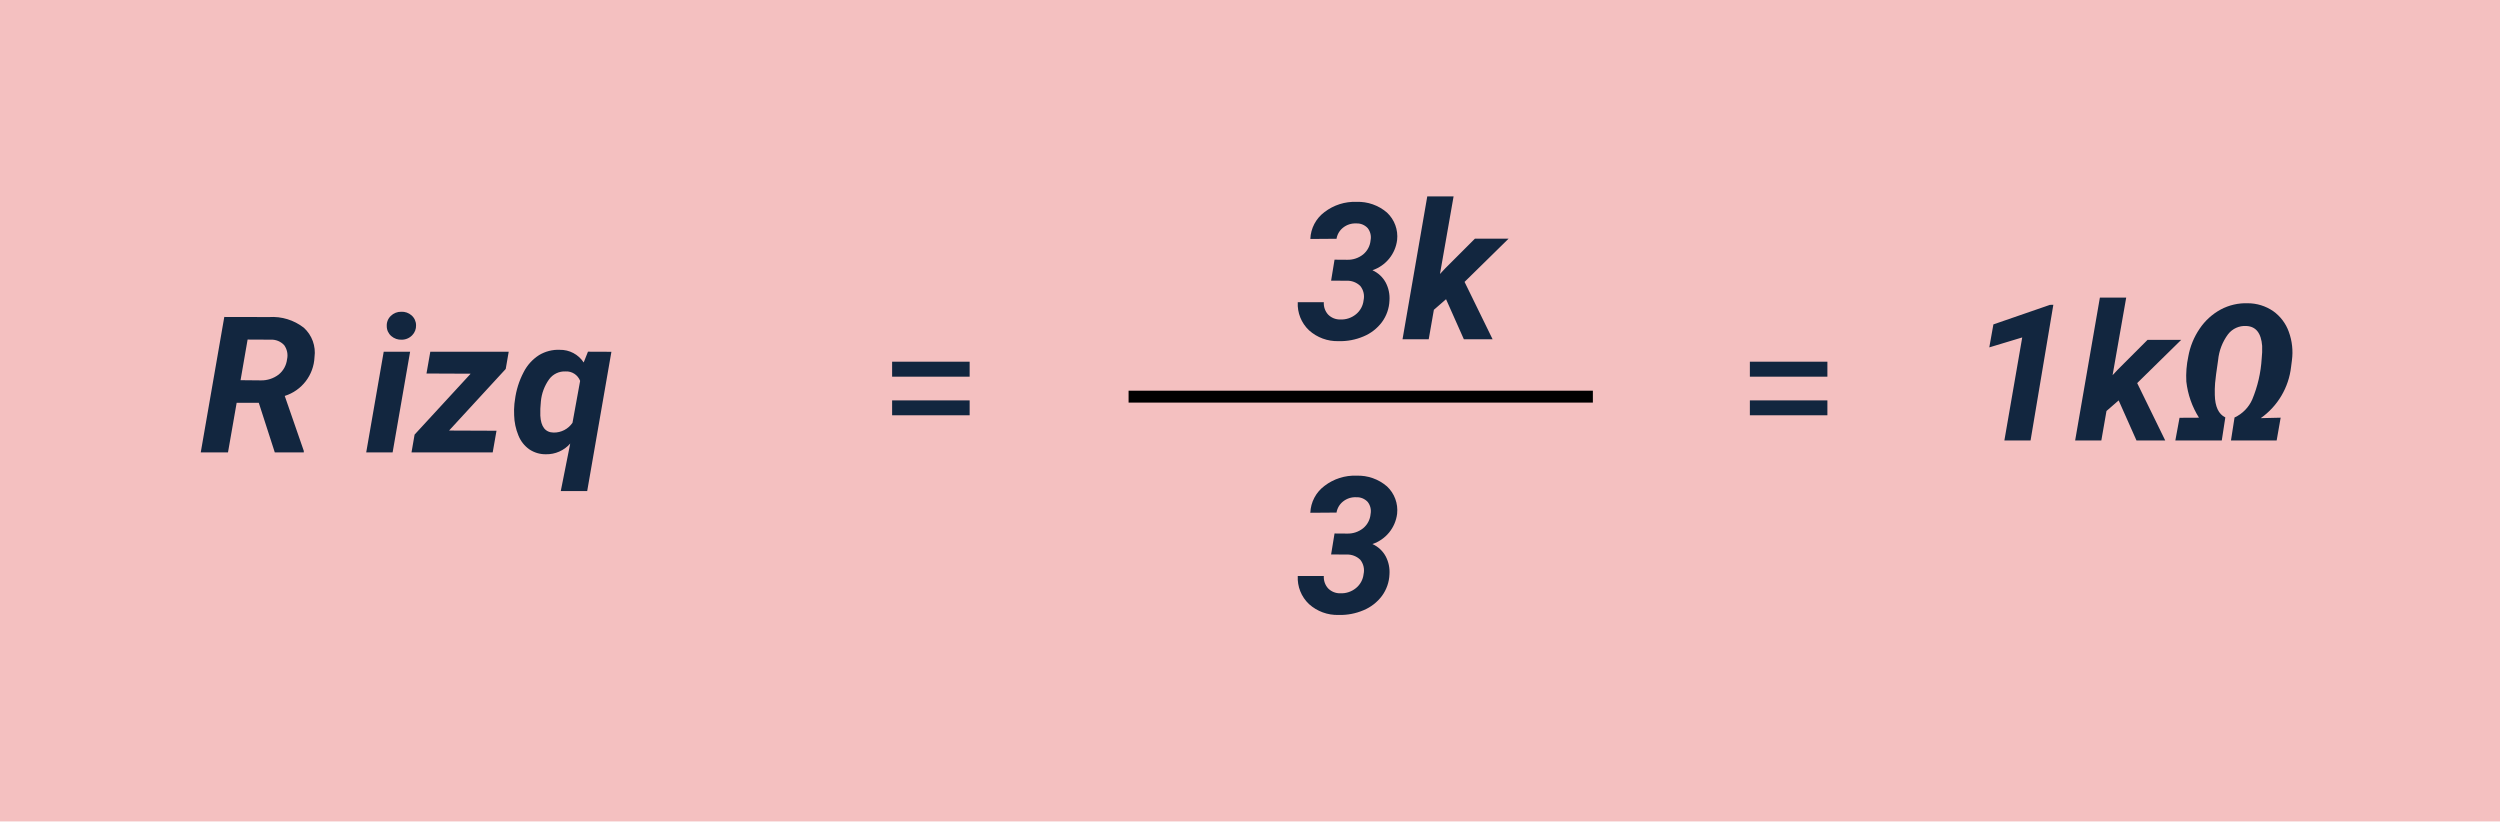
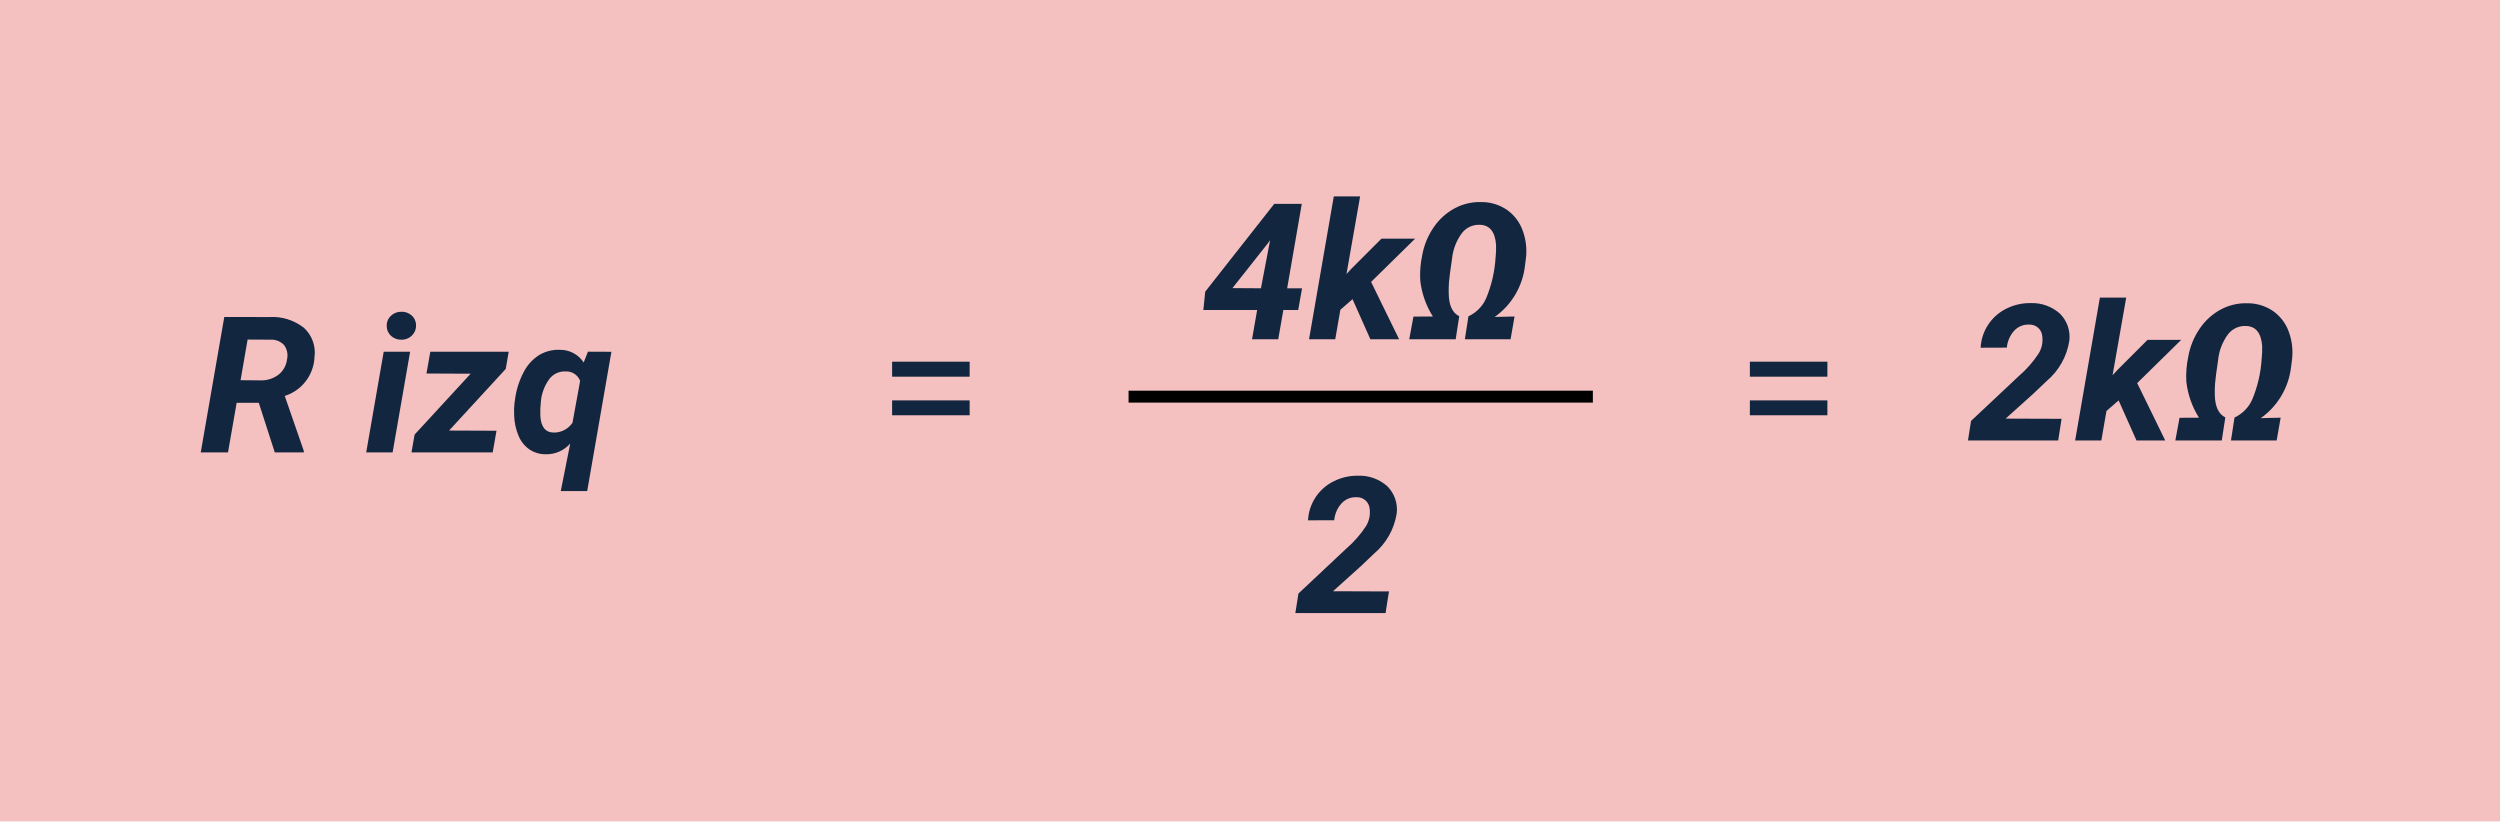
<svg xmlns="http://www.w3.org/2000/svg" width="210" height="69" viewBox="0 0 210 69">
-   <g id="Grupo_1108799" data-name="Grupo 1108799" transform="translate(2805 5276)">
-     <path id="Trazado_899231" data-name="Trazado 899231" d="M0,0H210V69H0Z" transform="translate(-2805 -5276)" fill="#f4c0c0" />
-     <path id="Trazado_899234" data-name="Trazado 899234" d="M7.7-6.359H1.188V-7.617H7.7Zm0,3.242H1.188v-1.25H7.7Z" transform="translate(-2731.25 -5238)" fill="#12263f" />
-     <path id="Trazado_899235" data-name="Trazado 899235" d="M5.039-4.164H3.18L2.453,0H.164L2.141-11.375l3.766.008a4.289,4.289,0,0,1,2.91.891A2.817,2.817,0,0,1,9.719-8a3.574,3.574,0,0,1-2.5,3.258L8.82-.125V0H6.383Zm-1.531-1.9,1.7.016a2.386,2.386,0,0,0,1.5-.488A1.933,1.933,0,0,0,7.414-7.82a1.473,1.473,0,0,0-.242-1.187,1.442,1.442,0,0,0-1.117-.461L4.1-9.477ZM16.281,0H14.063l1.469-8.453H17.75Zm-.492-10.6a1.1,1.1,0,0,1,.344-.867A1.209,1.209,0,0,1,17-11.812a1.215,1.215,0,0,1,.867.3,1.1,1.1,0,0,1,.383.828,1.132,1.132,0,0,1-.324.844,1.215,1.215,0,0,1-.887.375,1.235,1.235,0,0,1-.863-.3A1.091,1.091,0,0,1,15.789-10.6Zm5.234,8.766,3.984.016L24.688,0h-6.82l.258-1.492,4.711-5.117-3.711-.016.32-1.828h6.586l-.25,1.445Zm9.3-6.781a2.346,2.346,0,0,1,2.008,1.063l.359-.906,1.969.008L32.625,3.25H30.406L31.2-.742a2.647,2.647,0,0,1-2.055.9,2.433,2.433,0,0,1-1.383-.414,2.6,2.6,0,0,1-.918-1.176,4.733,4.733,0,0,1-.355-1.691,6.527,6.527,0,0,1,.023-.961l.047-.344a6.781,6.781,0,0,1,.723-2.3A3.673,3.673,0,0,1,28.59-8.176,3.151,3.151,0,0,1,30.32-8.617ZM28.688-3.08q.078,1.393,1.109,1.416a1.881,1.881,0,0,0,1.594-.822l.641-3.521A1.242,1.242,0,0,0,30.8-6.8a1.612,1.612,0,0,0-1.367.653,3.761,3.761,0,0,0-.7,1.89A8.224,8.224,0,0,0,28.688-3.08Z" transform="translate(-2788.301 -5238)" fill="#12263f" />
-     <path id="Trazado_899232" data-name="Trazado 899232" d="M3.3-6.687l1.055.008A2.055,2.055,0,0,0,5.7-7.125a1.737,1.737,0,0,0,.629-1.2,1.261,1.261,0,0,0-.242-1.012,1.23,1.23,0,0,0-.961-.395,1.642,1.642,0,0,0-1.1.348,1.494,1.494,0,0,0-.559.941l-2.2.016a2.952,2.952,0,0,1,1.184-2.254,4.165,4.165,0,0,1,2.707-.863,3.716,3.716,0,0,1,2.547.9,2.739,2.739,0,0,1,.852,2.3A3.078,3.078,0,0,1,6.484-5.8,2.381,2.381,0,0,1,7.605-4.754a2.826,2.826,0,0,1,.309,1.5,3.267,3.267,0,0,1-.633,1.813,3.7,3.7,0,0,1-1.547,1.2A4.962,4.962,0,0,1,3.641.156a3.557,3.557,0,0,1-2.484-.91A3.03,3.03,0,0,1,.211-3.117H2.4a1.412,1.412,0,0,0,.355,1.035,1.385,1.385,0,0,0,1.035.418A1.933,1.933,0,0,0,5.1-2.1a1.761,1.761,0,0,0,.641-1.179,1.428,1.428,0,0,0-.277-1.2,1.553,1.553,0,0,0-1.152-.439l-1.3-.008Zm9.367,3.32-1.023.891L11.211,0h-2.2l2.078-12H13.3L12.156-5.484l.43-.461,2.508-2.508h2.828l-3.7,3.633L16.578,0H14.164Z" transform="translate(-2696.199 -5247.5)" fill="#12263f" />
-     <path id="Trazado_899044" data-name="Trazado 899044" d="M-3842.051-10039.182h39" transform="translate(1131.852 4796.5)" fill="none" stroke="#000" stroke-width="1" />
-     <path id="Trazado_899237" data-name="Trazado 899237" d="M3.3-6.687l1.055.008A2.055,2.055,0,0,0,5.7-7.125a1.737,1.737,0,0,0,.629-1.2,1.261,1.261,0,0,0-.242-1.012,1.23,1.23,0,0,0-.961-.395,1.642,1.642,0,0,0-1.1.348,1.494,1.494,0,0,0-.559.941l-2.2.016a2.952,2.952,0,0,1,1.184-2.254,4.165,4.165,0,0,1,2.707-.863,3.716,3.716,0,0,1,2.547.9,2.739,2.739,0,0,1,.852,2.3A3.078,3.078,0,0,1,6.484-5.8,2.381,2.381,0,0,1,7.605-4.754a2.826,2.826,0,0,1,.309,1.5,3.267,3.267,0,0,1-.633,1.813,3.7,3.7,0,0,1-1.547,1.2A4.962,4.962,0,0,1,3.641.156a3.557,3.557,0,0,1-2.484-.91A3.03,3.03,0,0,1,.211-3.117H2.4a1.412,1.412,0,0,0,.355,1.035,1.385,1.385,0,0,0,1.035.418A1.933,1.933,0,0,0,5.1-2.1a1.761,1.761,0,0,0,.641-1.179,1.428,1.428,0,0,0-.277-1.2,1.553,1.553,0,0,0-1.152-.439l-1.3-.008Z" transform="translate(-2696.199 -5224.5)" fill="#12263f" />
-     <path id="Trazado_899236" data-name="Trazado 899236" d="M7.7-6.359H1.188V-7.617H7.7Zm0,3.242H1.188v-1.25H7.7Z" transform="translate(-2659.199 -5238)" fill="#12263f" />
-     <path id="Trazado_899233" data-name="Trazado 899233" d="M5.266,0h-2.2l1.5-8.656L1.8-7.82l.344-1.93,4.75-1.641L7.18-11.4Zm7.4-3.367-1.023.891L11.211,0h-2.2l2.078-12H13.3L12.156-5.484l.43-.461,2.508-2.508h2.828l-3.7,3.633L16.578,0H14.164ZM22.4-1.93a3,3,0,0,0,1.492-1.523,10.563,10.563,0,0,0,.789-3.43,7.066,7.066,0,0,0,.039-1.062q-.125-1.617-1.328-1.672a1.8,1.8,0,0,0-1.535.691A4.341,4.341,0,0,0,21.02-6.75q-.215,1.438-.254,1.941a9.02,9.02,0,0,0-.023.988q.031,1.469.883,1.883L21.328,0h-3.9l.352-1.906,1.633-.008a7.176,7.176,0,0,1-1.062-3.031,7.876,7.876,0,0,1,.164-2.1A5.992,5.992,0,0,1,19.477-9.4,5,5,0,0,1,21.238-11a4.5,4.5,0,0,1,2.277-.527,3.779,3.779,0,0,1,2.129.66,3.625,3.625,0,0,1,1.313,1.734,5.031,5.031,0,0,1,.262,2.41l-.07.547a6.113,6.113,0,0,1-2.547,4.3l1.672-.039L25.938,0H22.1Z" transform="translate(-2639.699 -5239)" fill="#12263f" />
+   <g id="Grupo_1108807" data-name="Grupo 1108807" transform="translate(-810.051 -6788)">
+     <path id="Trazado_899261" data-name="Trazado 899261" d="M0,0H210V69H0Z" transform="translate(810.051 6788)" fill="#f4c0c0" />
+     <path id="Trazado_899262" data-name="Trazado 899262" d="M7.7-6.359H1.188V-7.617H7.7Zm0,3.242H1.188v-1.25H7.7Z" transform="translate(883.801 6826)" fill="#12263f" />
+     <path id="Trazado_899263" data-name="Trazado 899263" d="M5.039-4.164H3.18L2.453,0H.164L2.141-11.375l3.766.008a4.289,4.289,0,0,1,2.91.891A2.817,2.817,0,0,1,9.719-8a3.574,3.574,0,0,1-2.5,3.258L8.82-.125V0H6.383Zm-1.531-1.9,1.7.016a2.386,2.386,0,0,0,1.5-.488A1.933,1.933,0,0,0,7.414-7.82a1.473,1.473,0,0,0-.242-1.187,1.442,1.442,0,0,0-1.117-.461L4.1-9.477ZM16.281,0H14.063l1.469-8.453H17.75Zm-.492-10.6a1.1,1.1,0,0,1,.344-.867A1.209,1.209,0,0,1,17-11.812a1.215,1.215,0,0,1,.867.3,1.1,1.1,0,0,1,.383.828,1.132,1.132,0,0,1-.324.844,1.215,1.215,0,0,1-.887.375,1.235,1.235,0,0,1-.863-.3A1.091,1.091,0,0,1,15.789-10.6Zm5.234,8.766,3.984.016L24.688,0h-6.82l.258-1.492,4.711-5.117-3.711-.016.32-1.828h6.586l-.25,1.445Zm9.3-6.781a2.346,2.346,0,0,1,2.008,1.063l.359-.906,1.969.008L32.625,3.25H30.406L31.2-.742a2.647,2.647,0,0,1-2.055.9,2.433,2.433,0,0,1-1.383-.414,2.6,2.6,0,0,1-.918-1.176,4.733,4.733,0,0,1-.355-1.691,6.527,6.527,0,0,1,.023-.961l.047-.344a6.781,6.781,0,0,1,.723-2.3A3.673,3.673,0,0,1,28.59-8.176,3.151,3.151,0,0,1,30.32-8.617ZM28.688-3.08q.078,1.393,1.109,1.416a1.881,1.881,0,0,0,1.594-.822l.641-3.521A1.242,1.242,0,0,0,30.8-6.8a1.612,1.612,0,0,0-1.367.653,3.761,3.761,0,0,0-.7,1.89A8.224,8.224,0,0,0,28.688-3.08Z" transform="translate(826.75 6826)" fill="#12263f" />
+     <path id="Trazado_899264" data-name="Trazado 899264" d="M7.172-4.281h1.25L8.1-2.461H6.852L6.422,0h-2.2l.43-2.461H.133L.289-4l5.8-7.375H8.4ZM2.578-4.3l2.391.016.773-4.047-.2.281Zm10.086.93-1.023.891L11.211,0h-2.2l2.078-12H13.3L12.156-5.484l.43-.461,2.508-2.508h2.828l-3.7,3.633L16.578,0H14.164ZM22.4-1.93a3,3,0,0,0,1.492-1.523,10.563,10.563,0,0,0,.789-3.43,7.066,7.066,0,0,0,.039-1.062q-.125-1.617-1.328-1.672a1.8,1.8,0,0,0-1.535.691A4.341,4.341,0,0,0,21.02-6.75q-.215,1.438-.254,1.941a9.02,9.02,0,0,0-.023.988q.031,1.469.883,1.883L21.328,0h-3.9l.352-1.906,1.633-.008a7.176,7.176,0,0,1-1.062-3.031,7.876,7.876,0,0,1,.164-2.1A5.992,5.992,0,0,1,19.477-9.4,5,5,0,0,1,21.238-11a4.5,4.5,0,0,1,2.277-.527,3.779,3.779,0,0,1,2.129.66,3.625,3.625,0,0,1,1.313,1.734,5.031,5.031,0,0,1,.262,2.41l-.07.547a6.113,6.113,0,0,1-2.547,4.3l1.672-.039L25.938,0H22.1Z" transform="translate(911 6816.5)" fill="#12263f" />
+     <path id="Trazado_899044" data-name="Trazado 899044" d="M-3842.051-10039.182h39" transform="translate(4746.902 16860.5)" fill="none" stroke="#000" stroke-width="1" />
+     <path id="Trazado_899265" data-name="Trazado 899265" d="M7.586,0H.008L.266-1.641,4.3-5.43A8.947,8.947,0,0,0,5.953-7.32a2.214,2.214,0,0,0,.3-1.422,1.061,1.061,0,0,0-1.117-.992,1.6,1.6,0,0,0-1.254.523A2.453,2.453,0,0,0,3.273-7.8l-2.2.008A3.863,3.863,0,0,1,1.7-9.719a3.882,3.882,0,0,1,1.52-1.348,4.405,4.405,0,0,1,2.051-.473,3.5,3.5,0,0,1,2.469.891,2.756,2.756,0,0,1,.781,2.289A5.546,5.546,0,0,1,6.625-5L5.5-3.93,3.172-1.836l4.7.016Z" transform="translate(918.852 6839.5)" fill="#12263f" />
+     <path id="Trazado_899266" data-name="Trazado 899266" d="M7.7-6.359H1.188V-7.617H7.7Zm0,3.242H1.188v-1.25H7.7Z" transform="translate(955.852 6826)" fill="#12263f" />
+     <path id="Trazado_899267" data-name="Trazado 899267" d="M7.586,0H.008L.266-1.641,4.3-5.43A8.947,8.947,0,0,0,5.953-7.32a2.214,2.214,0,0,0,.3-1.422,1.061,1.061,0,0,0-1.117-.992,1.6,1.6,0,0,0-1.254.523A2.453,2.453,0,0,0,3.273-7.8l-2.2.008A3.863,3.863,0,0,1,1.7-9.719a3.882,3.882,0,0,1,1.52-1.348,4.405,4.405,0,0,1,2.051-.473,3.5,3.5,0,0,1,2.469.891,2.756,2.756,0,0,1,.781,2.289A5.546,5.546,0,0,1,6.625-5L5.5-3.93,3.172-1.836l4.7.016Zm5.078-3.367-1.023.891L11.211,0h-2.2l2.078-12H13.3L12.156-5.484l.43-.461,2.508-2.508h2.828l-3.7,3.633L16.578,0H14.164ZM22.4-1.93a3,3,0,0,0,1.492-1.523,10.563,10.563,0,0,0,.789-3.43,7.066,7.066,0,0,0,.039-1.062q-.125-1.617-1.328-1.672a1.8,1.8,0,0,0-1.535.691A4.341,4.341,0,0,0,21.02-6.75q-.215,1.438-.254,1.941a9.02,9.02,0,0,0-.023.988q.031,1.469.883,1.883L21.328,0h-3.9l.352-1.906,1.633-.008a7.176,7.176,0,0,1-1.062-3.031,7.876,7.876,0,0,1,.164-2.1A5.992,5.992,0,0,1,19.477-9.4,5,5,0,0,1,21.238-11a4.5,4.5,0,0,1,2.277-.527,3.779,3.779,0,0,1,2.129.66,3.625,3.625,0,0,1,1.313,1.734,5.031,5.031,0,0,1,.262,2.41l-.07.547a6.113,6.113,0,0,1-2.547,4.3l1.672-.039L25.938,0H22.1Z" transform="translate(975.352 6825)" fill="#12263f" />
  </g>
</svg>
